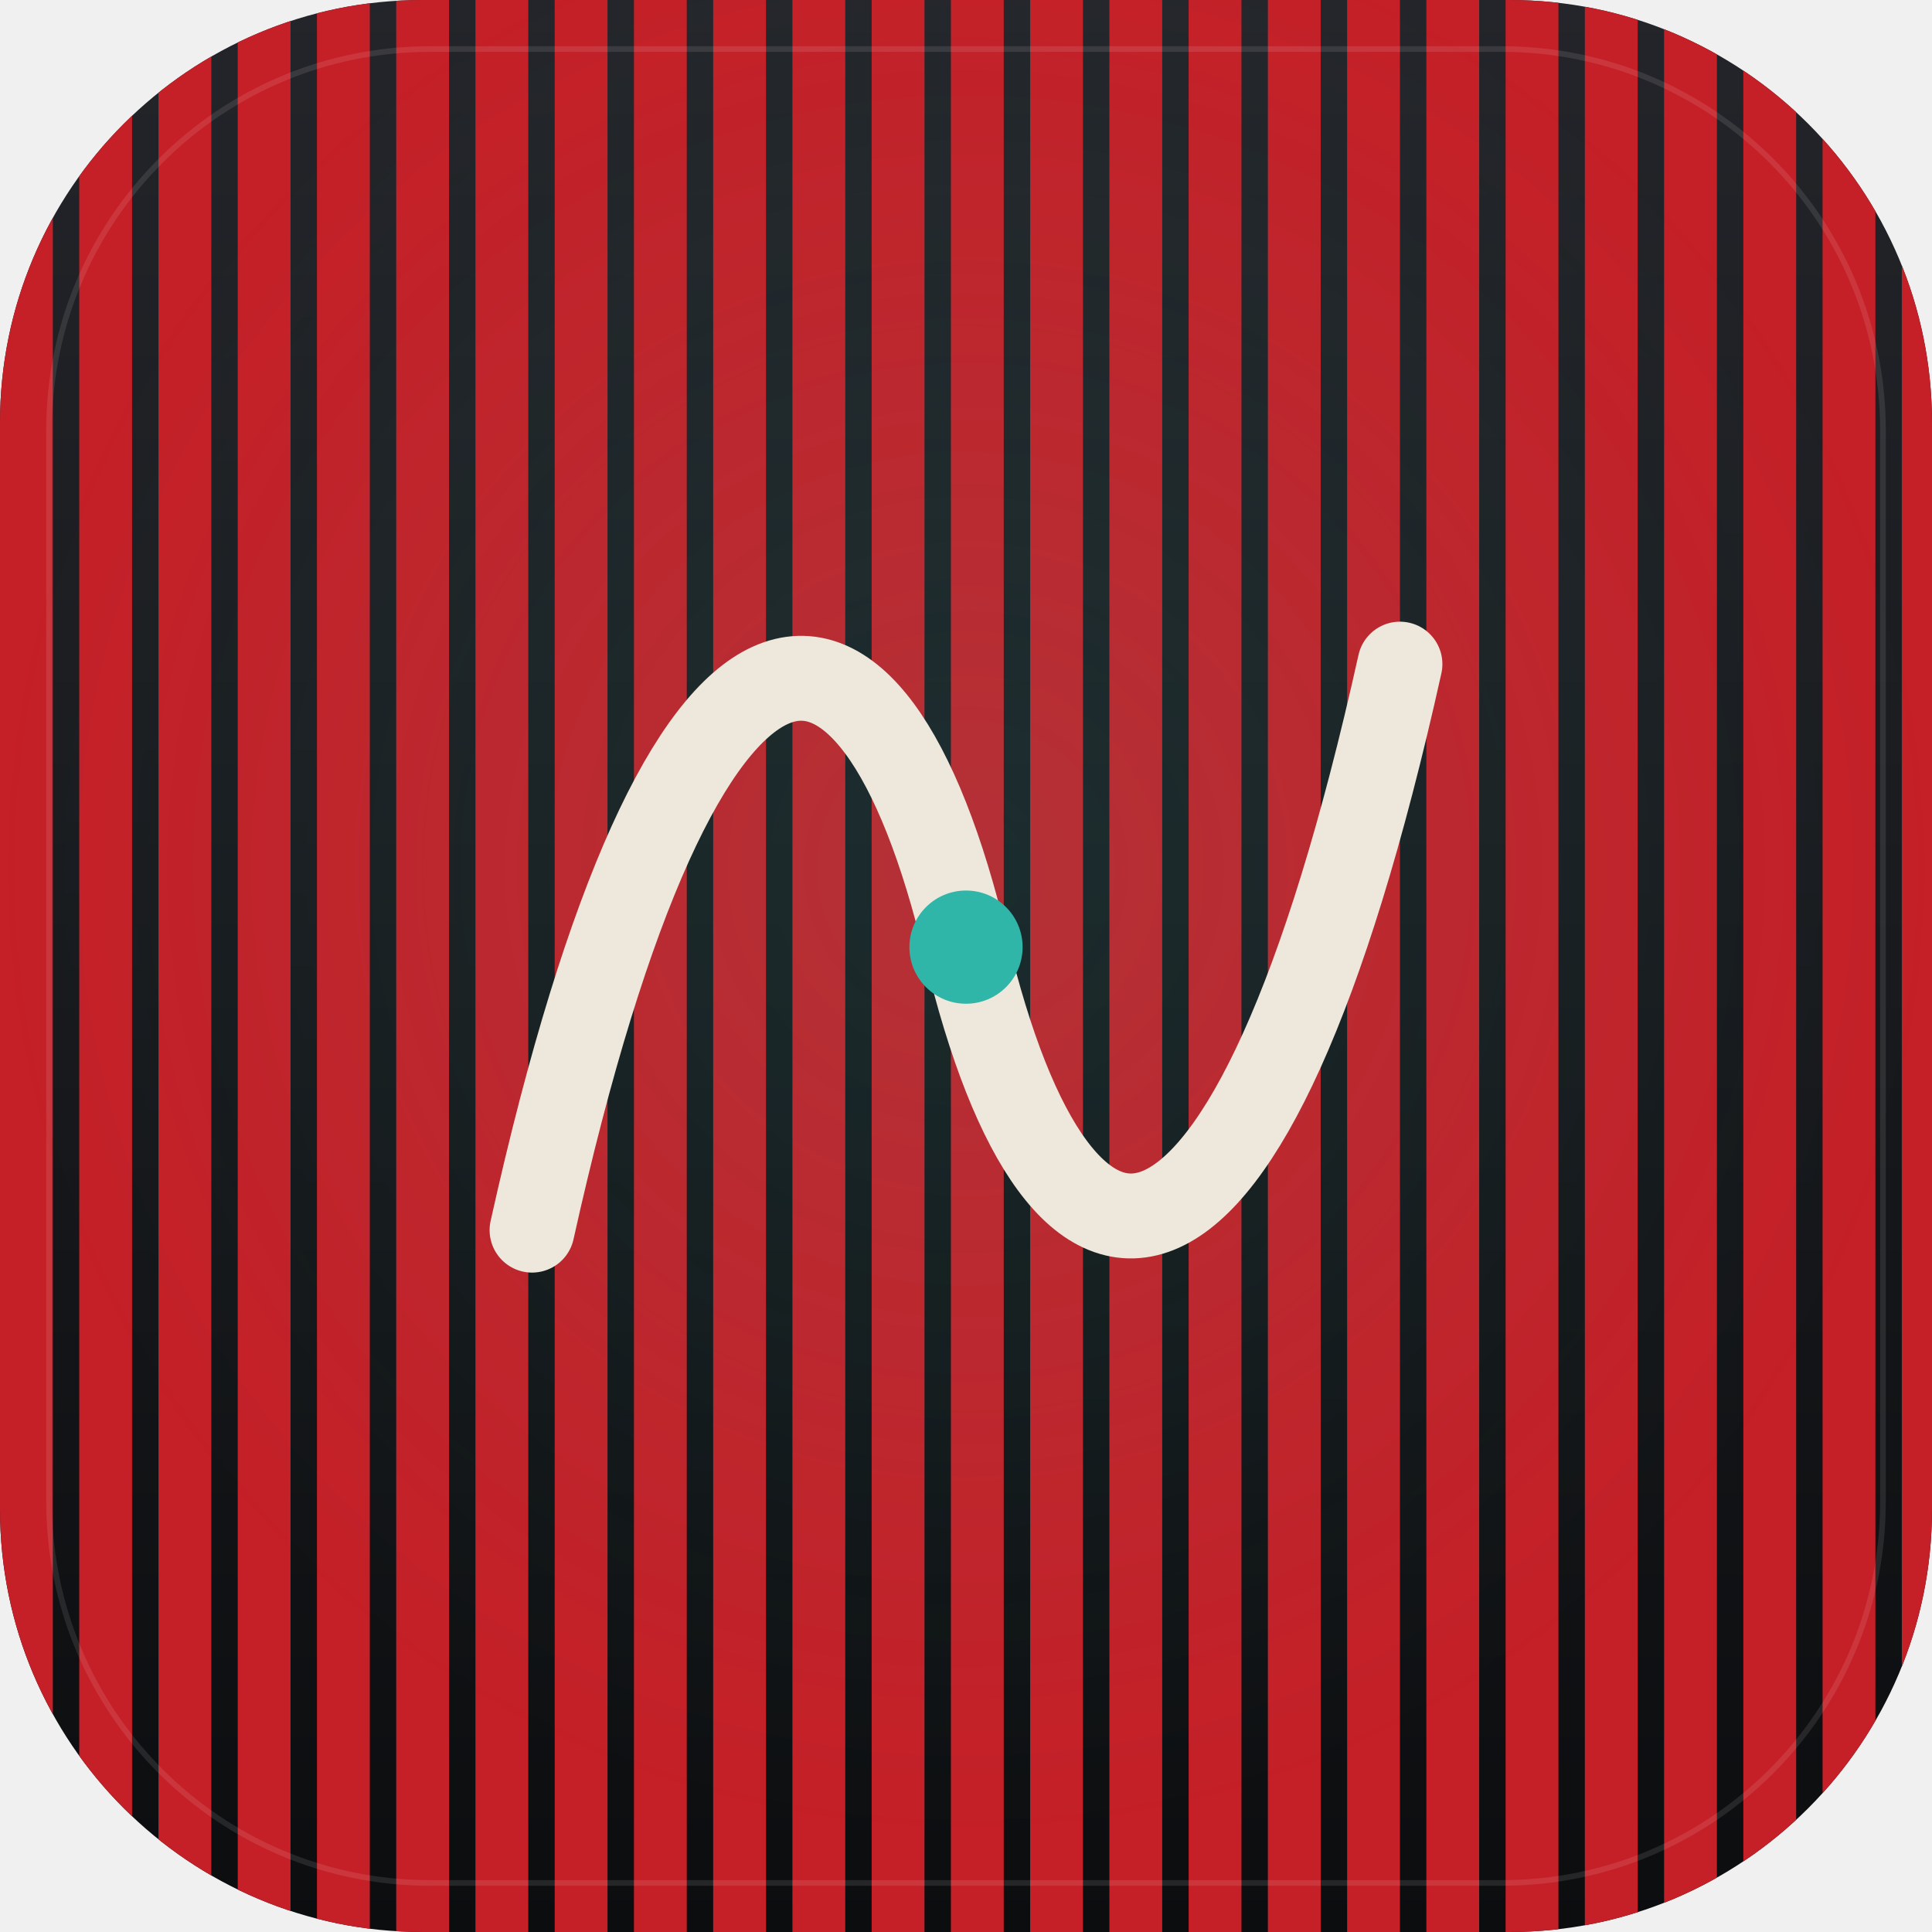
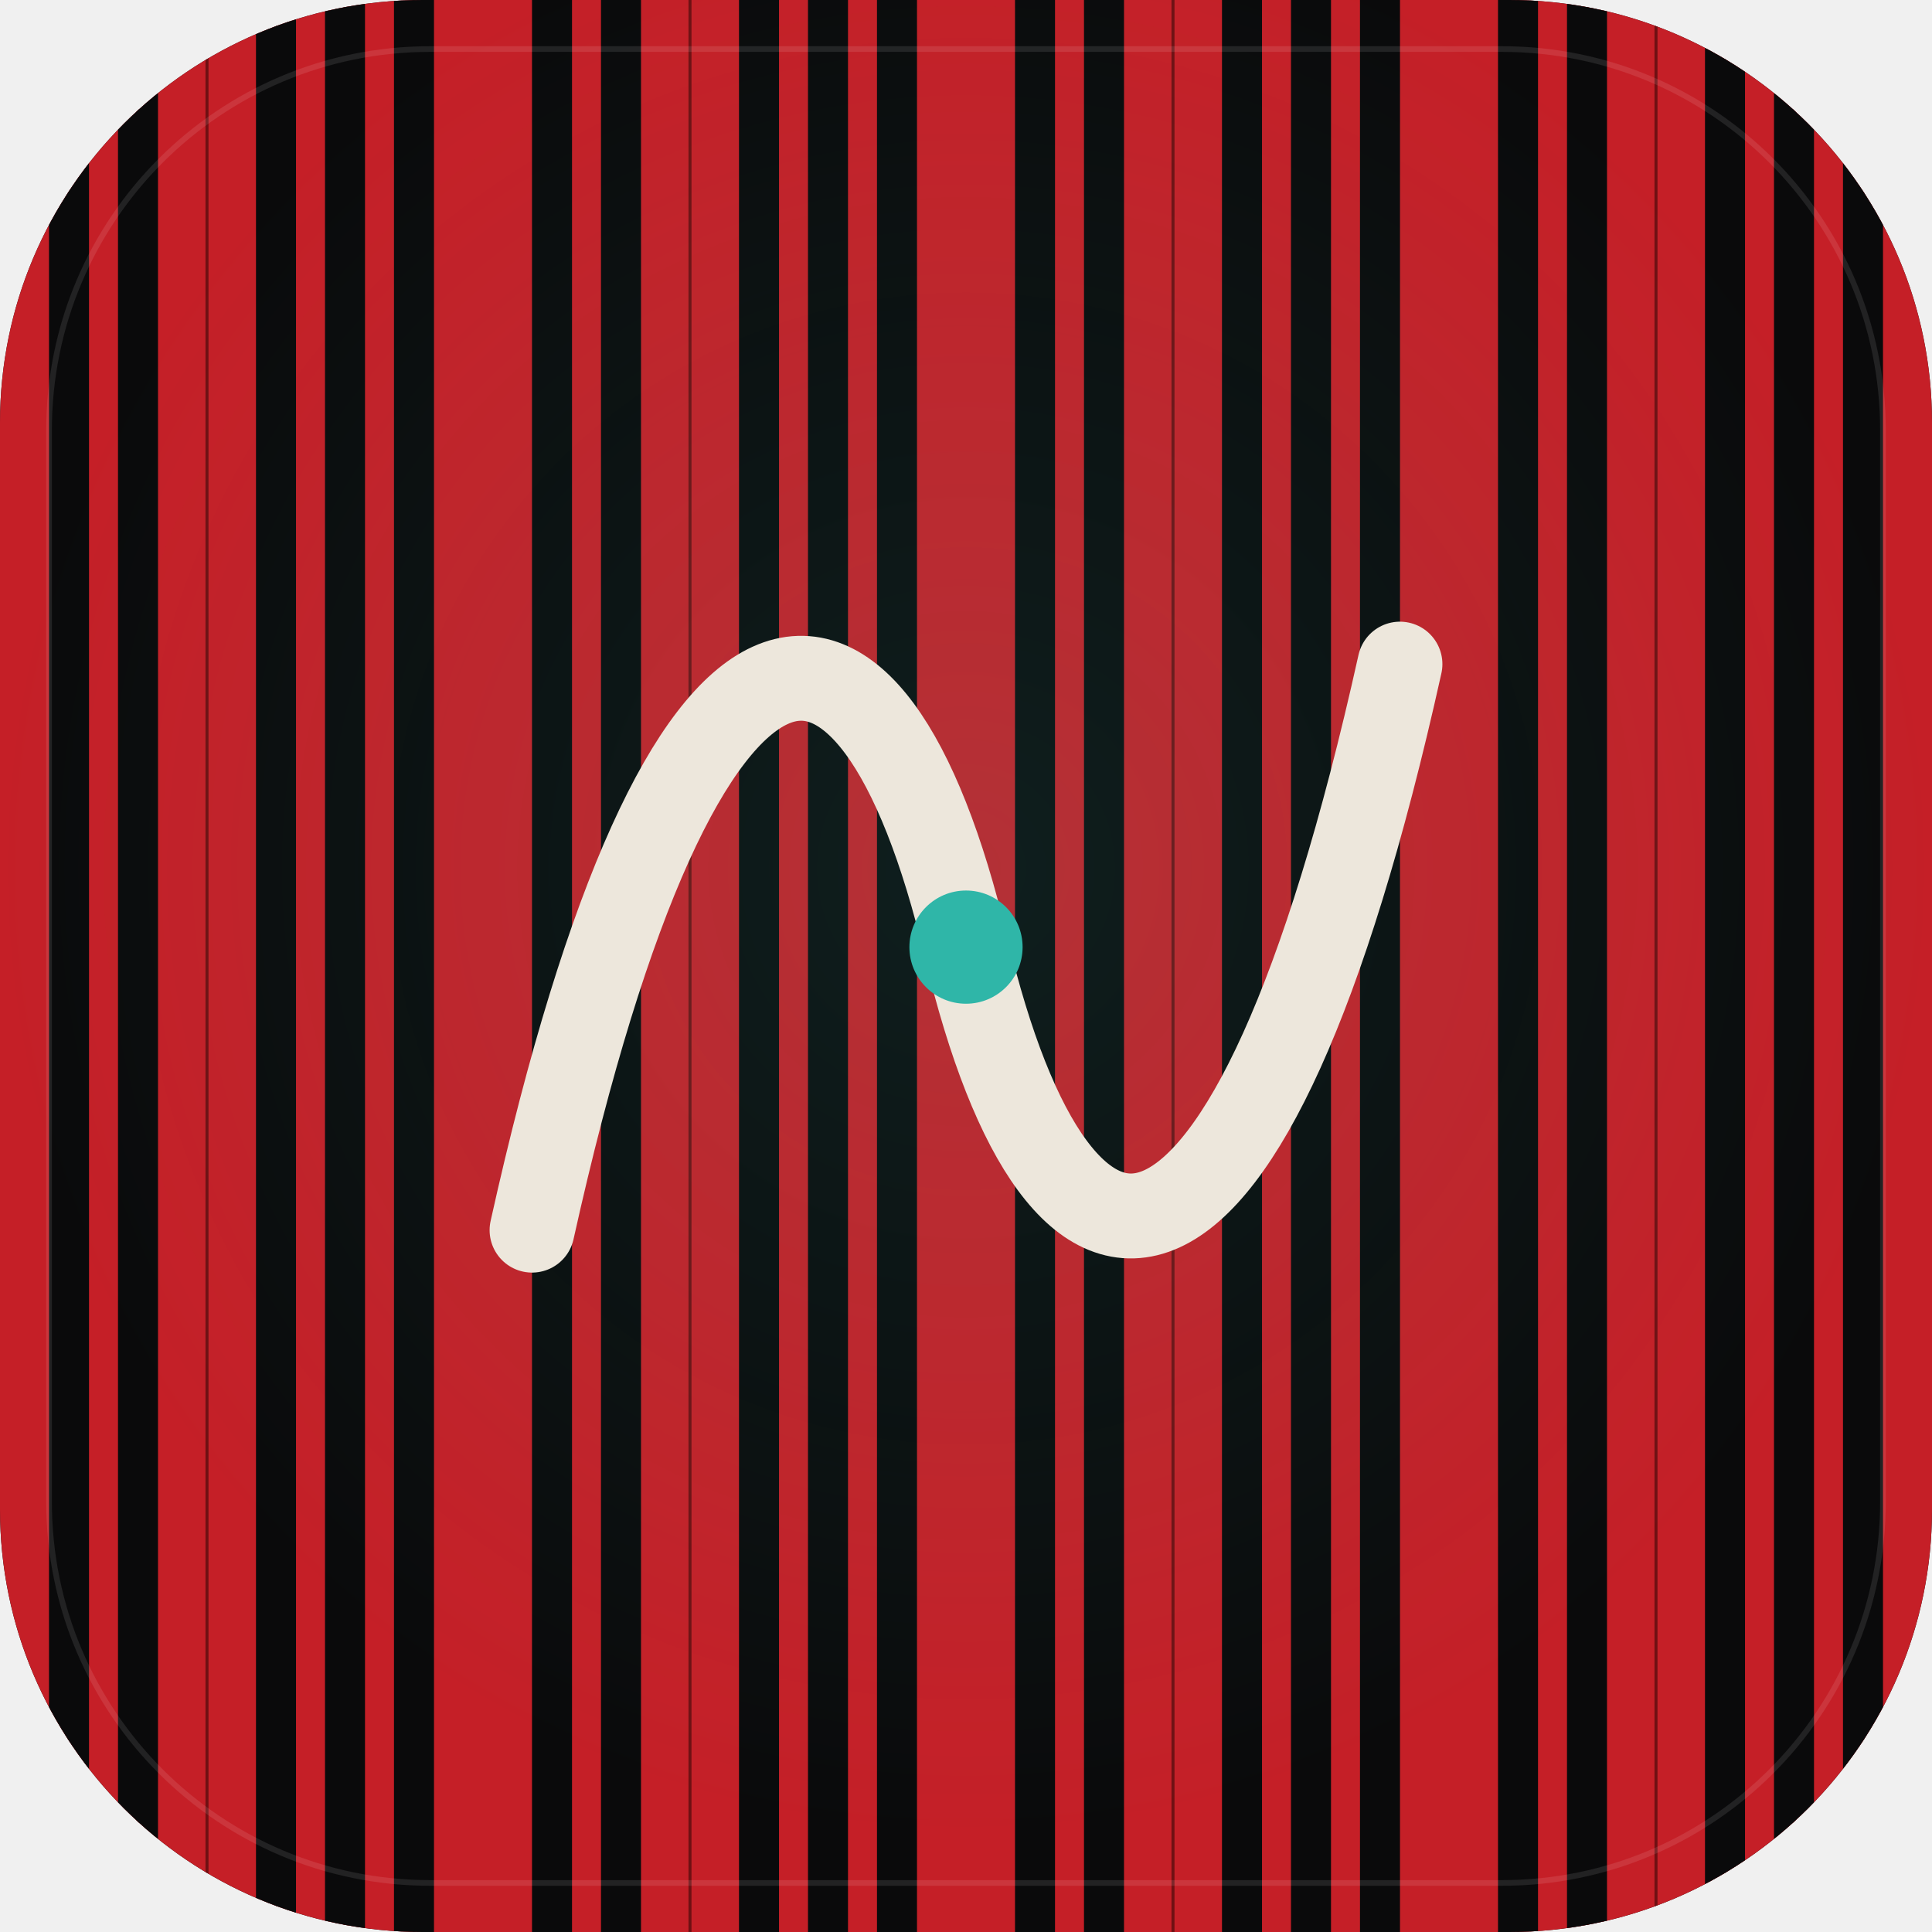
<svg xmlns="http://www.w3.org/2000/svg" width="1024" height="1024" viewBox="0 0 1024 1024">
  <defs>
    <linearGradient id="bg" x1="0" y1="0" x2="0" y2="1">
      <stop offset="0" stop-color="#24252a" />
      <stop offset="1" stop-color="#0c0d0f" />
    </linearGradient>
    <radialGradient id="glow" cx="0.5" cy="0.45" r="0.5">
      <stop offset="0" stop-color="#2FB6A8" stop-opacity="0.12" />
      <stop offset="1" stop-color="#2FB6A8" stop-opacity="0" />
    </radialGradient>
    <clipPath id="clip">
      <rect width="1024" height="1024" rx="224" />
    </clipPath>
  </defs>
  <rect width="1024" height="1024" rx="224" fill="url(#bg)" />
  <g clip-path="url(#clip)">
-     <rect x="0" y="0" width="28" height="1024" fill="#c51f27" />
-     <rect x="42" y="0" width="28" height="1024" fill="#c51f27" />
-     <rect x="84" y="0" width="28" height="1024" fill="#c51f27" />
-     <rect x="126" y="0" width="28" height="1024" fill="#c51f27" />
-     <rect x="168" y="0" width="28" height="1024" fill="#c51f27" />
-     <rect x="210" y="0" width="28" height="1024" fill="#c51f27" />
-     <rect x="252" y="0" width="28" height="1024" fill="#c51f27" />
-     <rect x="294" y="0" width="28" height="1024" fill="#c51f27" />
-     <rect x="336" y="0" width="28" height="1024" fill="#c51f27" />
-     <rect x="378" y="0" width="28" height="1024" fill="#c51f27" />
-     <rect x="420" y="0" width="28" height="1024" fill="#c51f27" />
-     <rect x="462" y="0" width="28" height="1024" fill="#c51f27" />
-     <rect x="504" y="0" width="28" height="1024" fill="#c51f27" />
-     <rect x="546" y="0" width="28" height="1024" fill="#c51f27" />
-     <rect x="588" y="0" width="28" height="1024" fill="#c51f27" />
-     <rect x="630" y="0" width="28" height="1024" fill="#c51f27" />
-     <rect x="672" y="0" width="28" height="1024" fill="#c51f27" />
-     <rect x="714" y="0" width="28" height="1024" fill="#c51f27" />
-     <rect x="756" y="0" width="28" height="1024" fill="#c51f27" />
-     <rect x="798" y="0" width="28" height="1024" fill="#c51f27" />
-     <rect x="840" y="0" width="28" height="1024" fill="#c51f27" />
-     <rect x="882" y="0" width="28" height="1024" fill="#c51f27" />
-     <rect x="924" y="0" width="28" height="1024" fill="#c51f27" />
-     <rect x="966" y="0" width="28" height="1024" fill="#c51f27" />
-     <rect x="1008" y="0" width="28" height="1024" fill="#c51f27" />
-     <rect x="1050" y="0" width="28" height="1024" fill="#c51f27" />
+     <rect x="0" y="0" width="1024" height="1024" fill="#c51f27" />
+     <rect x="35.77" y="0" width="1.6" height="1024" fill="#6f1013" />
+     <rect x="72.34" y="0" width="1.6" height="1024" fill="#6f1013" />
+     <rect x="108.91" y="0" width="1.6" height="1024" fill="#6f1013" />
+     <rect x="145.49" y="0" width="1.6" height="1024" fill="#6f1013" />
+     <rect x="182.06" y="0" width="1.6" height="1024" fill="#6f1013" />
+     <rect x="218.63" y="0" width="1.6" height="1024" fill="#6f1013" />
+     <rect x="25.97" y="0" width="21.21" height="1024" fill="#0a0a0b" />
+     <rect x="62.54" y="0" width="21.21" height="1024" fill="#0a0a0b" />
+     <rect x="135.68" y="0" width="21.21" height="1024" fill="#0a0a0b" />
+     <rect x="172.25" y="0" width="21.21" height="1024" fill="#0a0a0b" />
+     <rect x="208.82" y="0" width="21.21" height="1024" fill="#0a0a0b" />
+     <rect x="291.77" y="0" width="1.6" height="1024" fill="#6f1013" />
+     <rect x="328.34" y="0" width="1.6" height="1024" fill="#6f1013" />
+     <rect x="364.91" y="0" width="1.6" height="1024" fill="#6f1013" />
+     <rect x="401.49" y="0" width="1.6" height="1024" fill="#6f1013" />
+     <rect x="438.06" y="0" width="1.6" height="1024" fill="#6f1013" />
+     <rect x="474.63" y="0" width="1.6" height="1024" fill="#6f1013" />
+     <rect x="281.97" y="0" width="21.21" height="1024" fill="#0a0a0b" />
+     <rect x="318.54" y="0" width="21.21" height="1024" fill="#0a0a0b" />
+     <rect x="391.68" y="0" width="21.21" height="1024" fill="#0a0a0b" />
+     <rect x="428.25" y="0" width="21.21" height="1024" fill="#0a0a0b" />
+     <rect x="464.82" y="0" width="21.21" height="1024" fill="#0a0a0b" />
+     <rect x="547.77" y="0" width="1.6" height="1024" fill="#6f1013" />
+     <rect x="584.34" y="0" width="1.6" height="1024" fill="#6f1013" />
+     <rect x="620.91" y="0" width="1.6" height="1024" fill="#6f1013" />
+     <rect x="657.49" y="0" width="1.6" height="1024" fill="#6f1013" />
+     <rect x="694.06" y="0" width="1.6" height="1024" fill="#6f1013" />
+     <rect x="730.63" y="0" width="1.6" height="1024" fill="#6f1013" />
+     <rect x="537.97" y="0" width="21.21" height="1024" fill="#0a0a0b" />
+     <rect x="574.54" y="0" width="21.21" height="1024" fill="#0a0a0b" />
+     <rect x="647.68" y="0" width="21.21" height="1024" fill="#0a0a0b" />
+     <rect x="684.25" y="0" width="21.21" height="1024" fill="#0a0a0b" />
+     <rect x="720.82" y="0" width="21.21" height="1024" fill="#0a0a0b" />
+     <rect x="803.77" y="0" width="1.6" height="1024" fill="#6f1013" />
+     <rect x="840.34" y="0" width="1.6" height="1024" fill="#6f1013" />
+     <rect x="876.91" y="0" width="1.6" height="1024" fill="#6f1013" />
+     <rect x="913.49" y="0" width="1.6" height="1024" fill="#6f1013" />
+     <rect x="950.06" y="0" width="1.6" height="1024" fill="#6f1013" />
+     <rect x="986.63" y="0" width="1.6" height="1024" fill="#6f1013" />
+     <rect x="793.97" y="0" width="21.21" height="1024" fill="#0a0a0b" />
+     <rect x="830.54" y="0" width="21.21" height="1024" fill="#0a0a0b" />
+     <rect x="903.68" y="0" width="21.21" height="1024" fill="#0a0a0b" />
+     <rect x="940.25" y="0" width="21.21" height="1024" fill="#0a0a0b" />
+     <rect x="976.82" y="0" width="21.21" height="1024" fill="#0a0a0b" />
  </g>
  <rect width="1024" height="1024" rx="224" fill="url(#glow)" />
  <rect x="26" y="26" width="972" height="972" rx="202" fill="none" stroke="#ffffff" stroke-opacity="0.10" stroke-width="3" />
  <g transform="translate(192,192) scale(5)">
xmlns="http://www.w3.org/2000/svg" width="1024" height="1024" viewBox="0 0 128 128"&gt;
  <path d="M18 92 C34 20 54 20 64 62 C74 104 94 104 110 32" fill="none" stroke="#EDE7DC" stroke-width="9" stroke-linecap="round" />
    <circle cx="64" cy="62" r="6" fill="#2FB6A8" />
  </g>
</svg>
